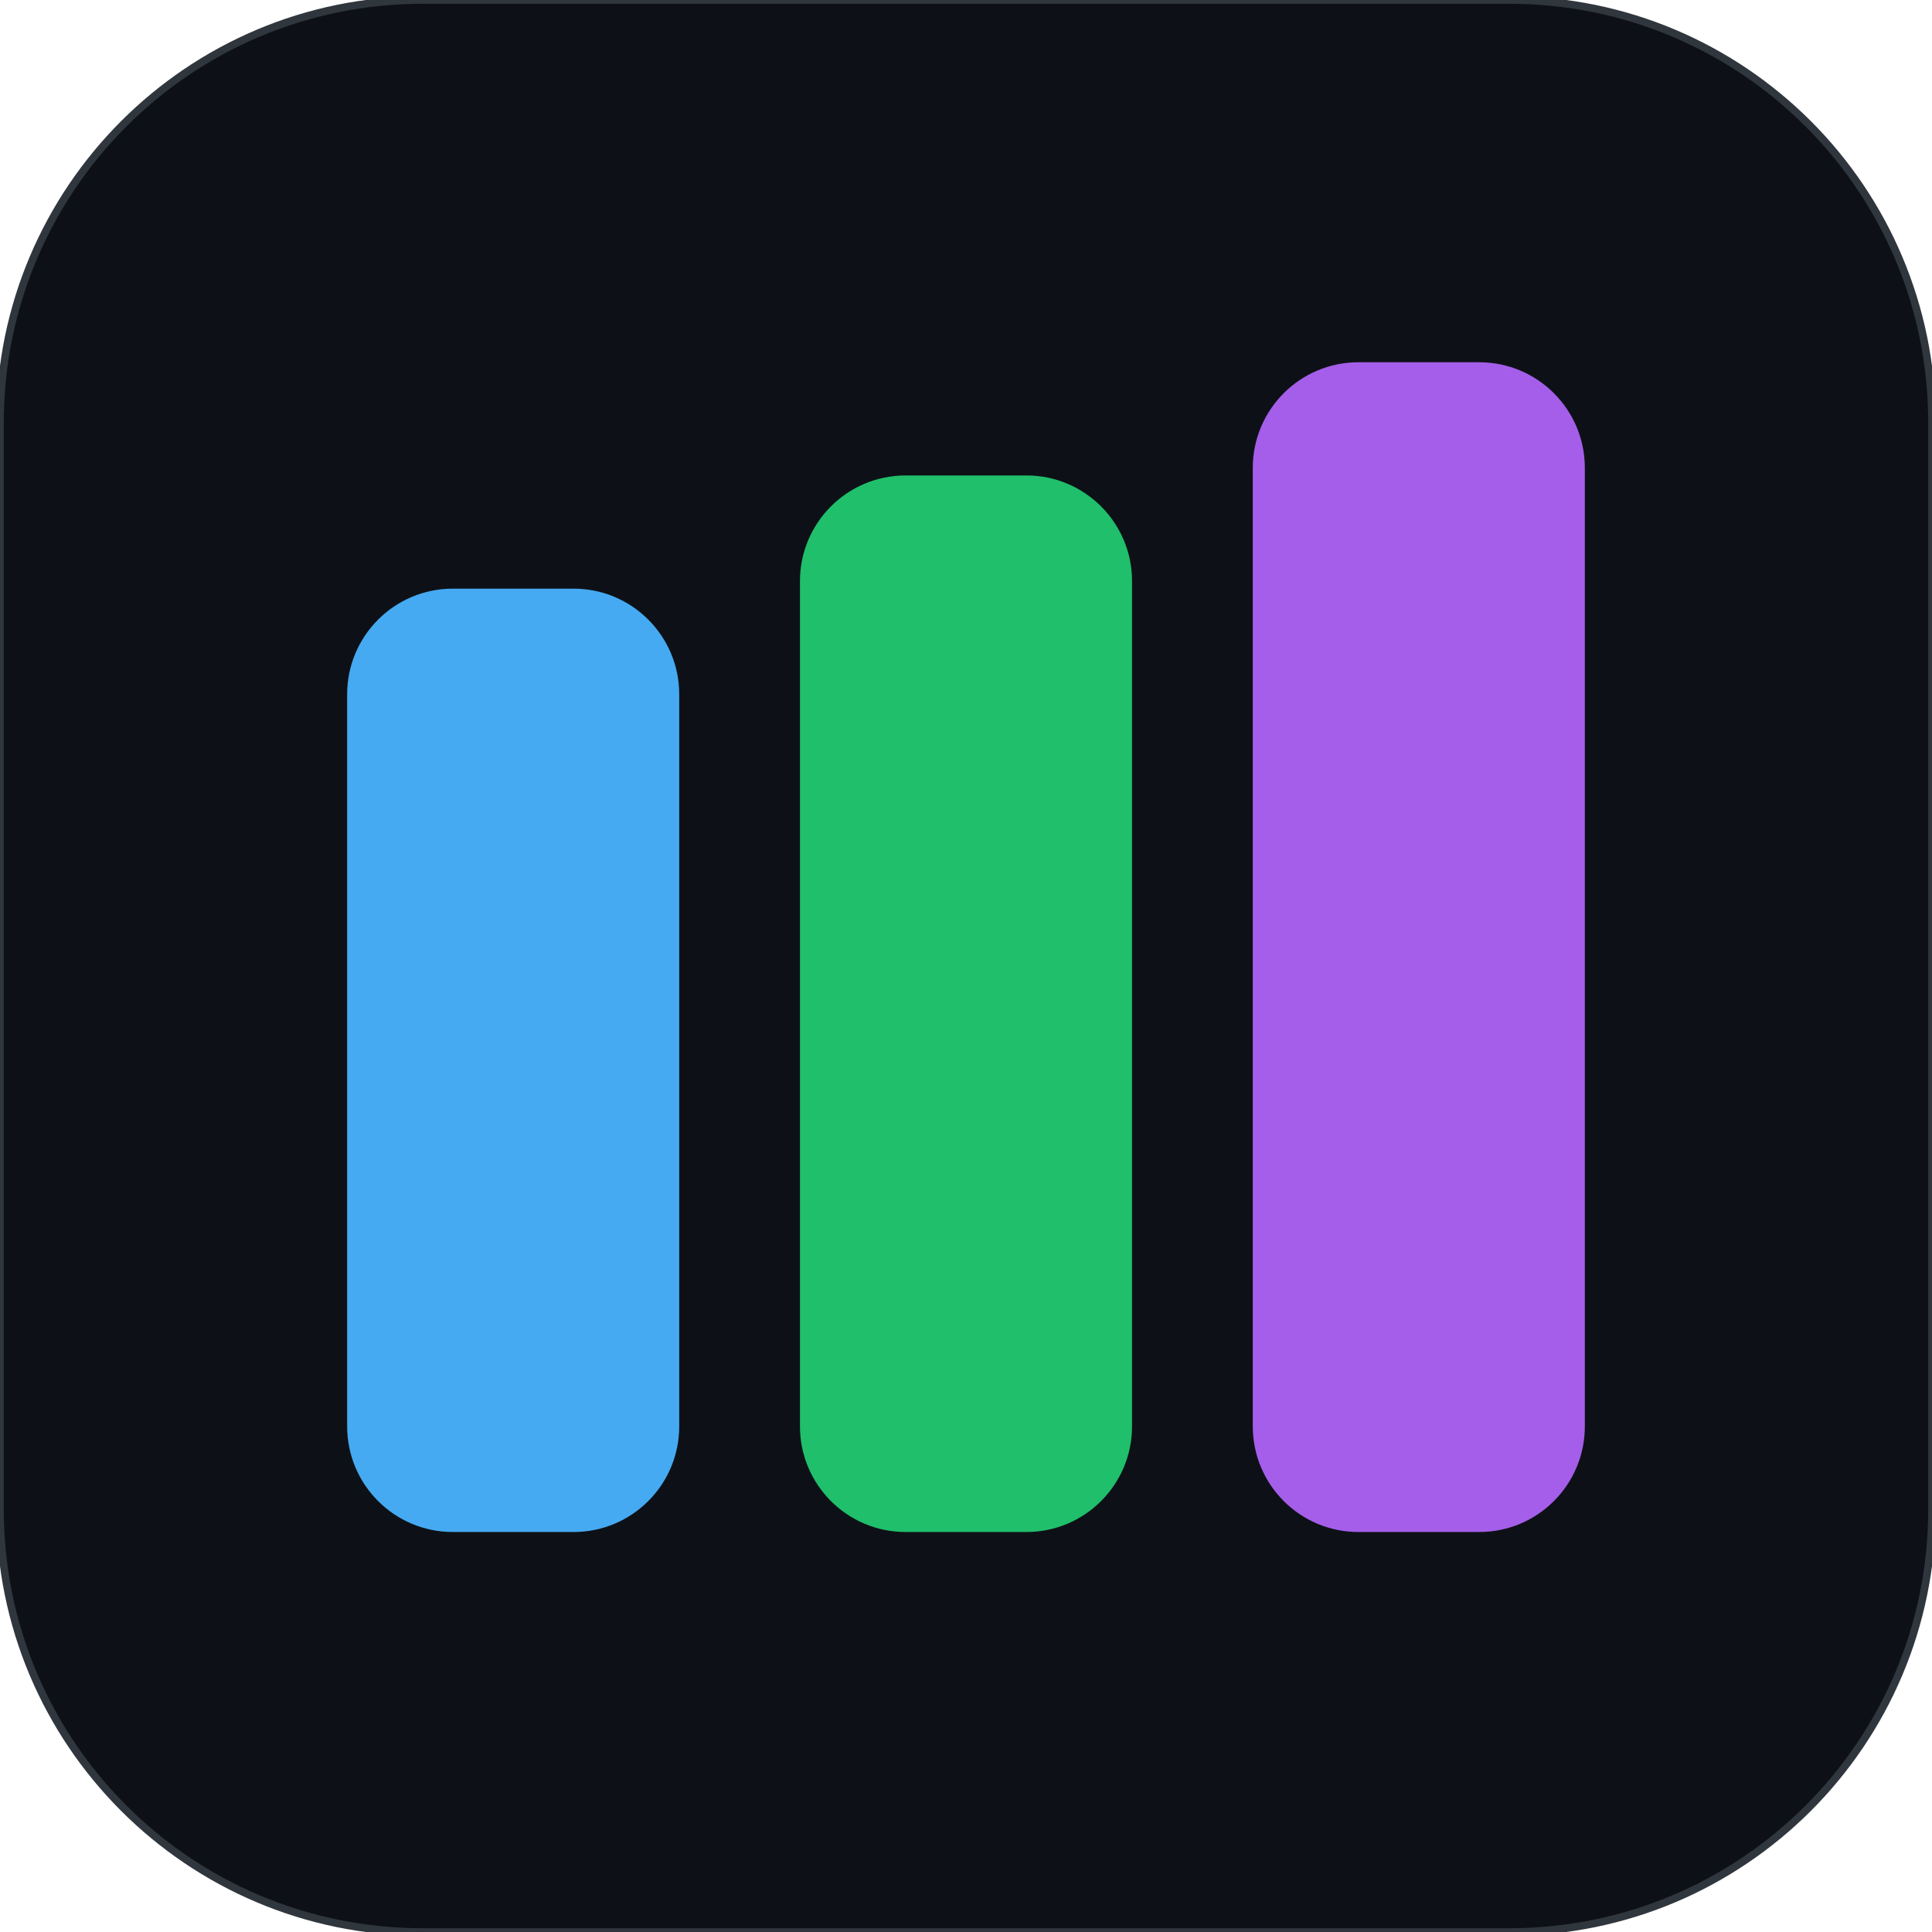
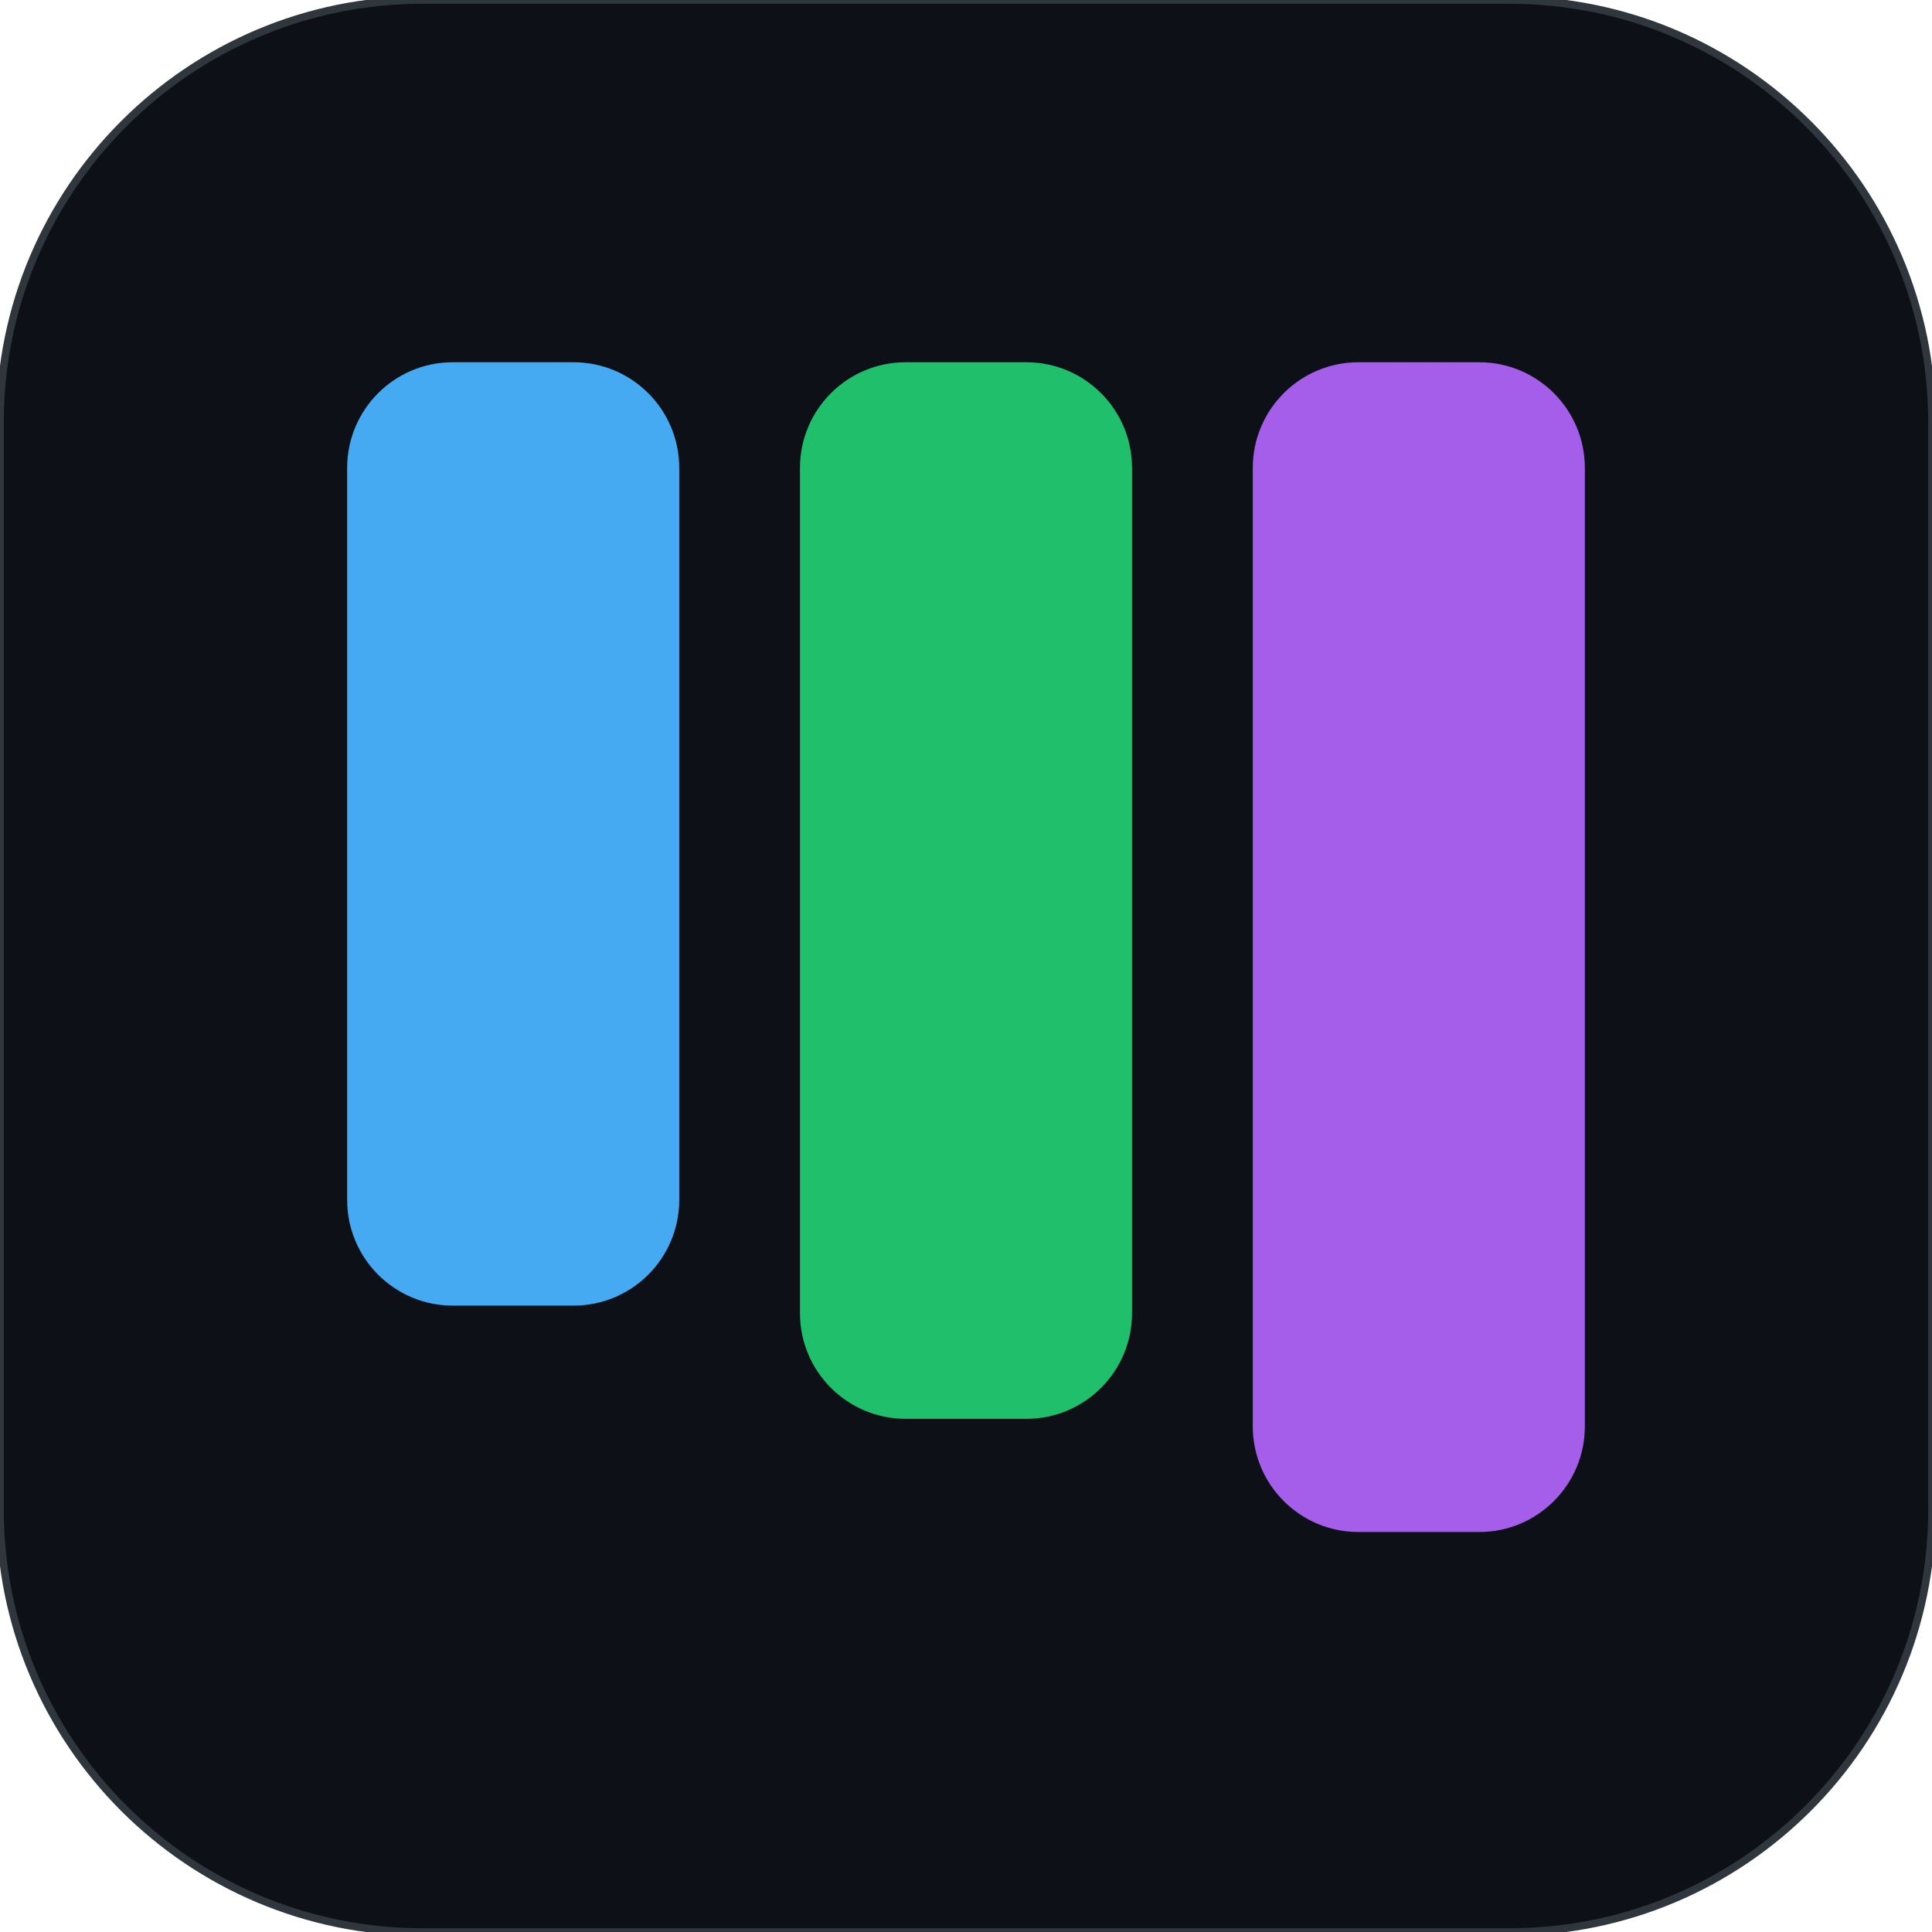
<svg xmlns="http://www.w3.org/2000/svg" viewBox="0 0 1024 1024" width="1024" height="1024">
  <rect width="1024" height="1024" rx="224" ry="224" fill="#0d1117" />
  <rect width="1024" height="1024" rx="224" ry="224" fill="none" stroke="#30363d" stroke-width="4" />
-   <rect x="184" y="312" width="176" height="500" rx="56" ry="56" fill="#45aaf2" />
-   <rect x="424" y="252" width="176" height="560" rx="56" ry="56" fill="#20bf6b" />
+   <rect x="184" y="192" width="176" height="500" rx="56" ry="56" fill="#45aaf2" />
+   <rect x="424" y="192" width="176" height="560" rx="56" ry="56" fill="#20bf6b" />
  <rect x="664" y="192" width="176" height="620" rx="56" ry="56" fill="#a55eea" />
</svg>
